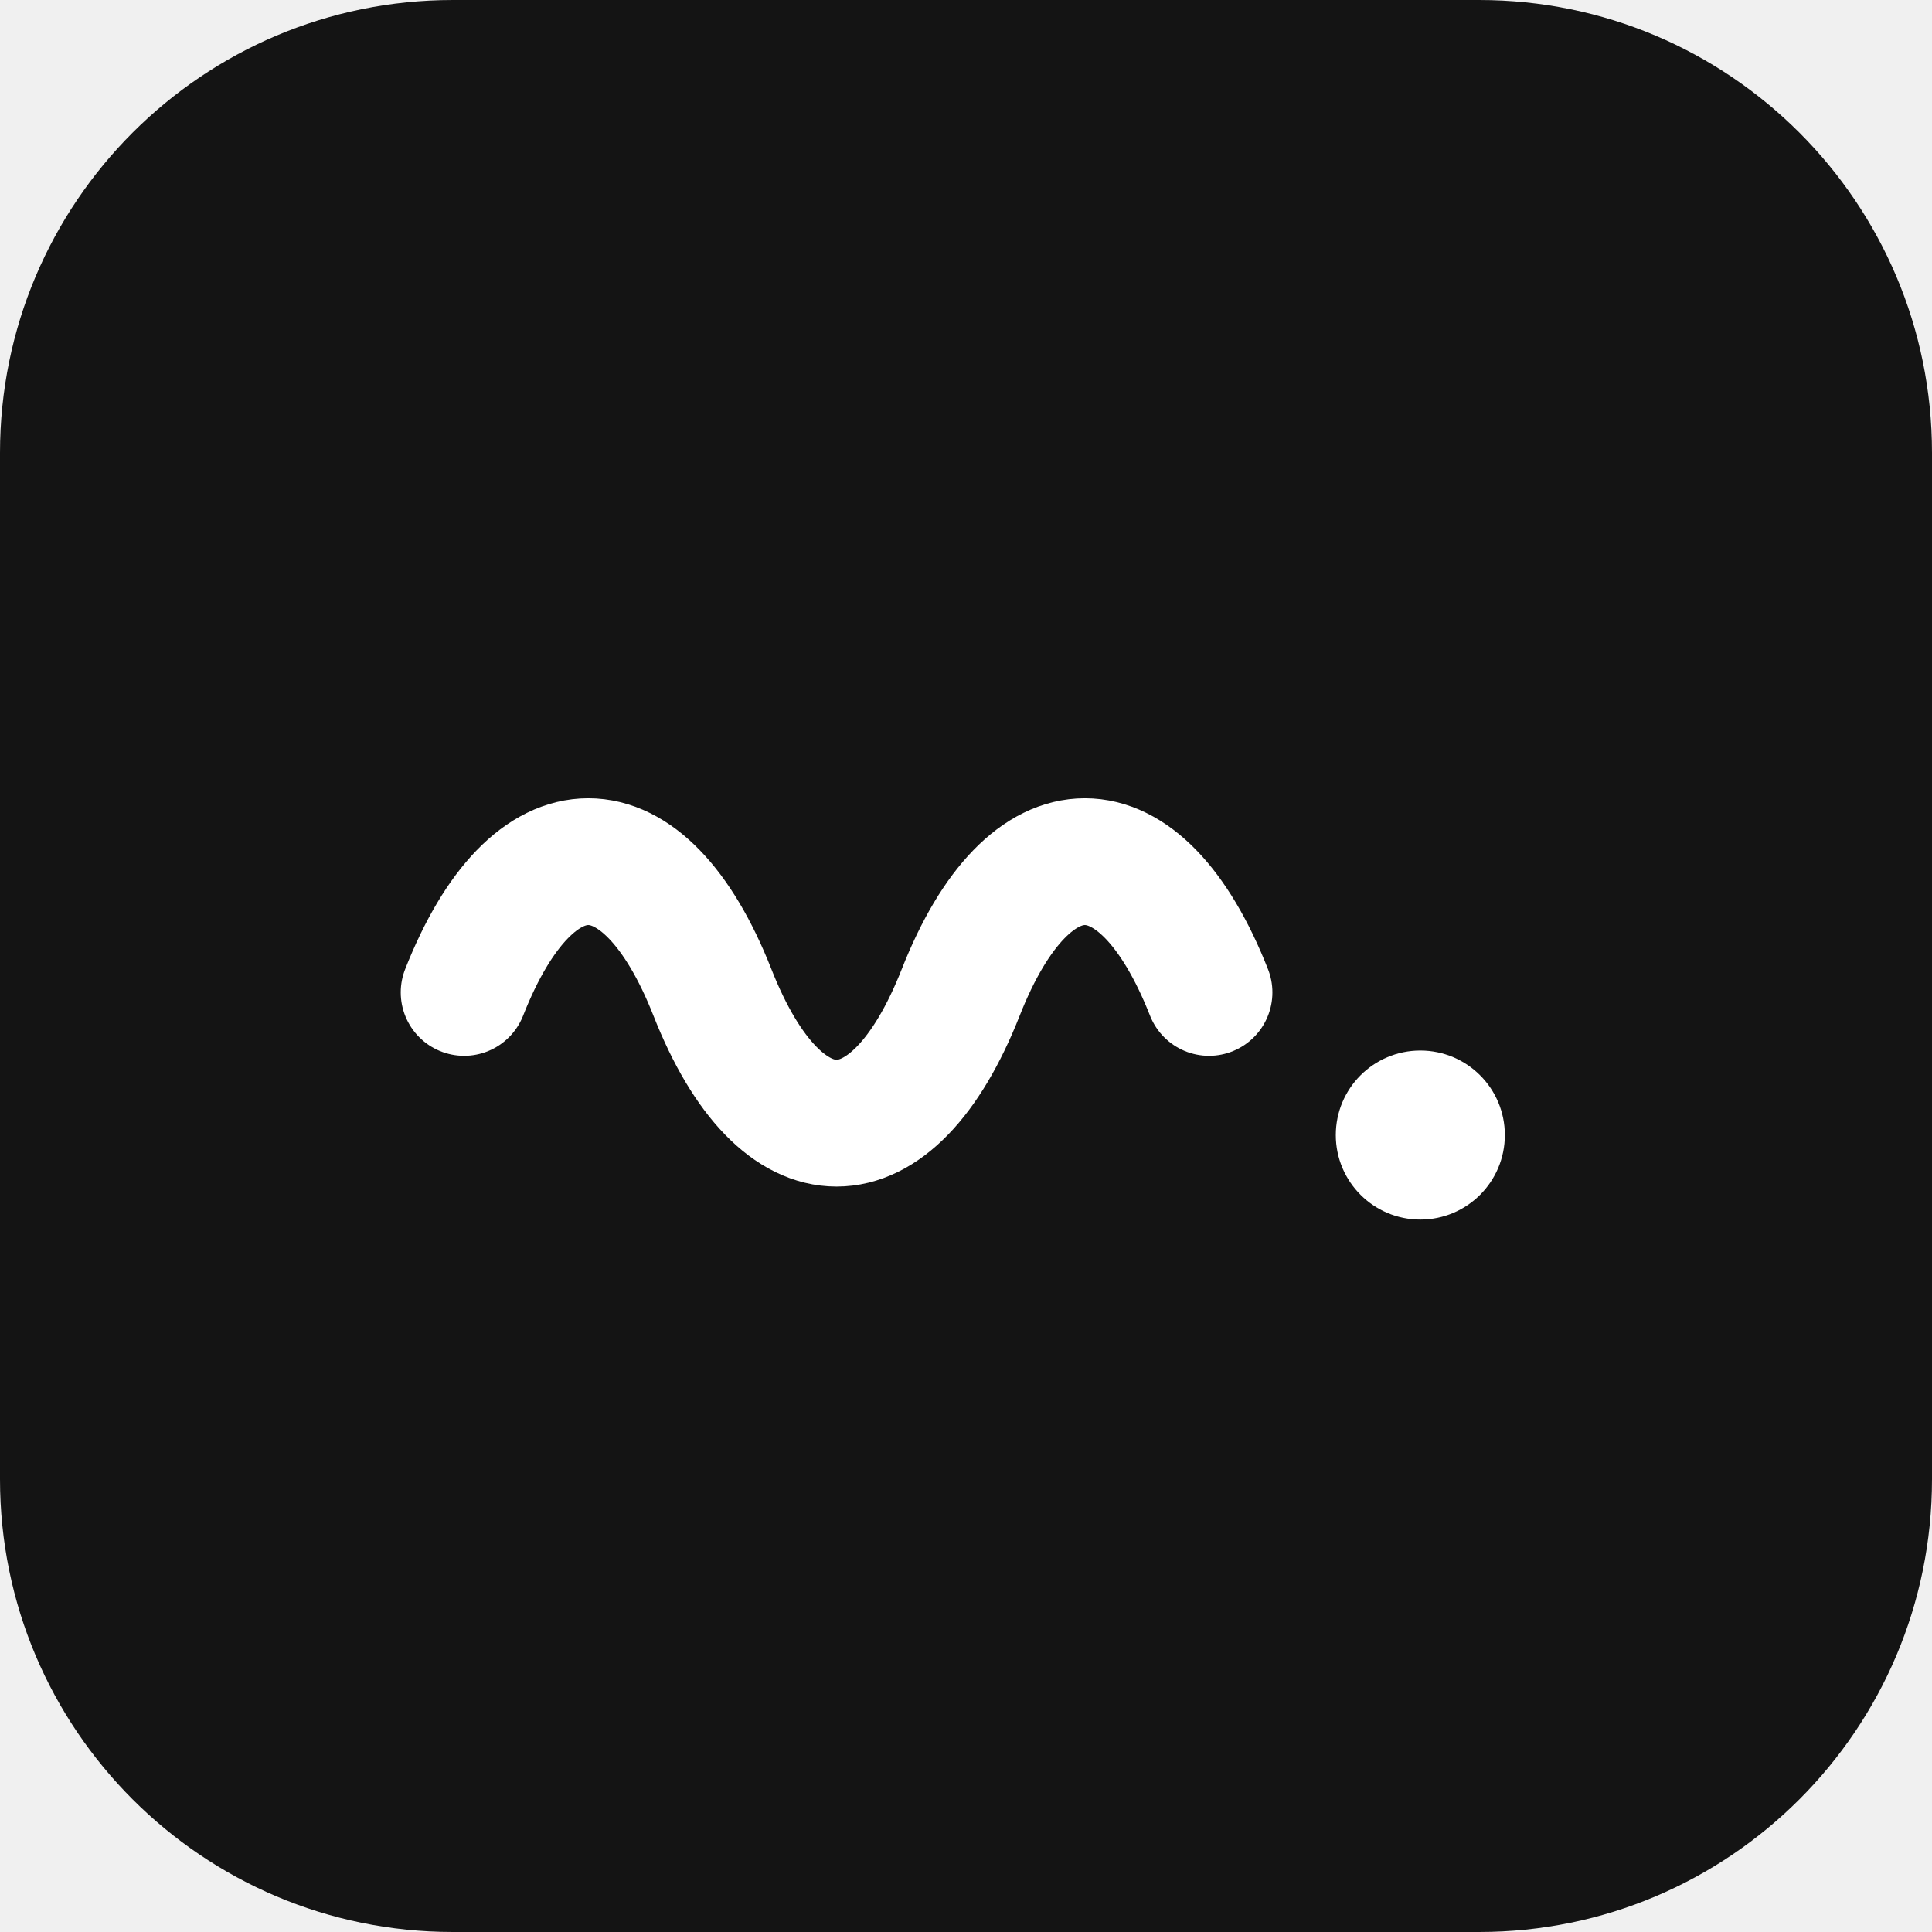
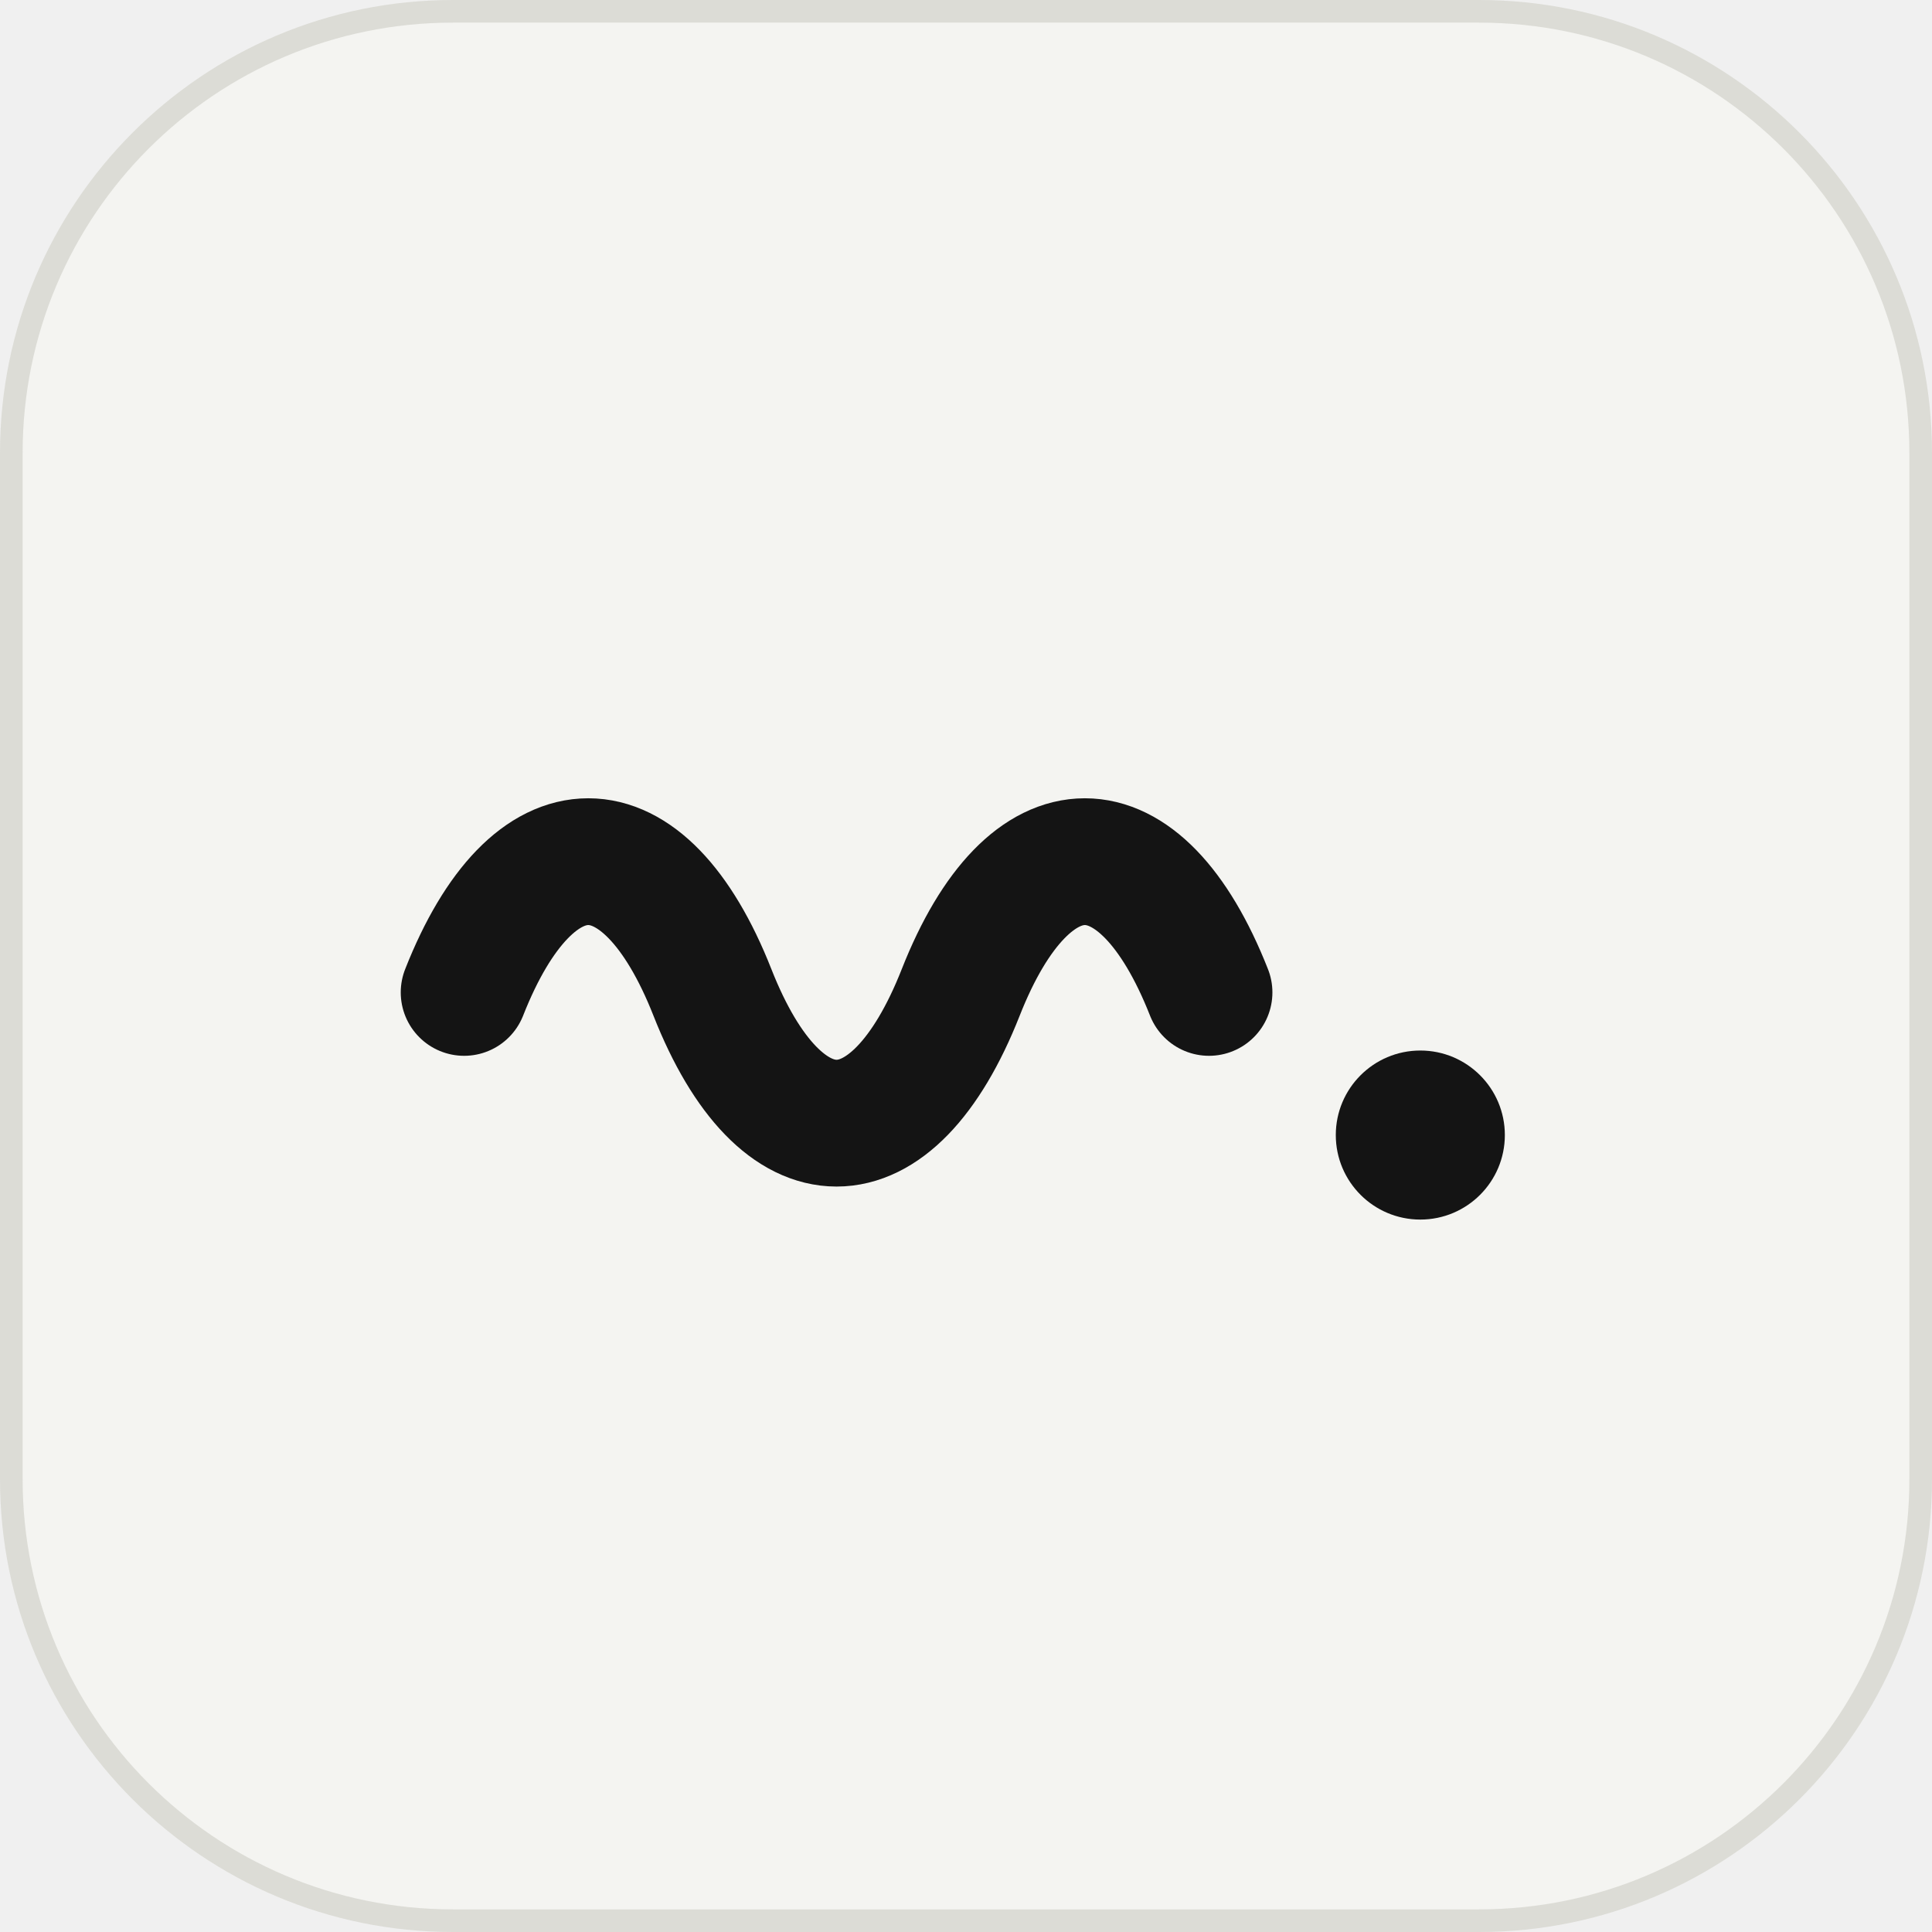
<svg xmlns="http://www.w3.org/2000/svg" width="128" height="128" viewBox="0 0 128 128" fill="none" role="img" aria-label="hodi">
-   <rect width="128" height="128" rx="30" fill="#141414" />
-   <g transform="translate(22 22) scale(3.5)" fill="none" stroke="#ffffff" stroke-width="2.4" stroke-linecap="round" stroke-linejoin="round">
+   <rect x="0.75" y="0.75" width="126.5" height="126.5" rx="29.25" fill="#f4f4f1" stroke="#dcdcd6" stroke-width="1.5" />
+   <g transform="translate(22 22) scale(3.5)" fill="none" stroke="#141414" stroke-width="2.4" stroke-linecap="round" stroke-linejoin="round">
    <path d="M2.5 12.5c1.3-3.3 3.4-3.3 4.7 0s3.4 3.3 4.7 0 3.4-3.3 4.7 0" />
-     <circle cx="20.6" cy="15.2" r="1.6" fill="#fff" stroke="none" />
+     <circle cx="20.6" cy="15.2" r="1.6" fill="#141414" stroke="none" />
  </g>
</svg>
